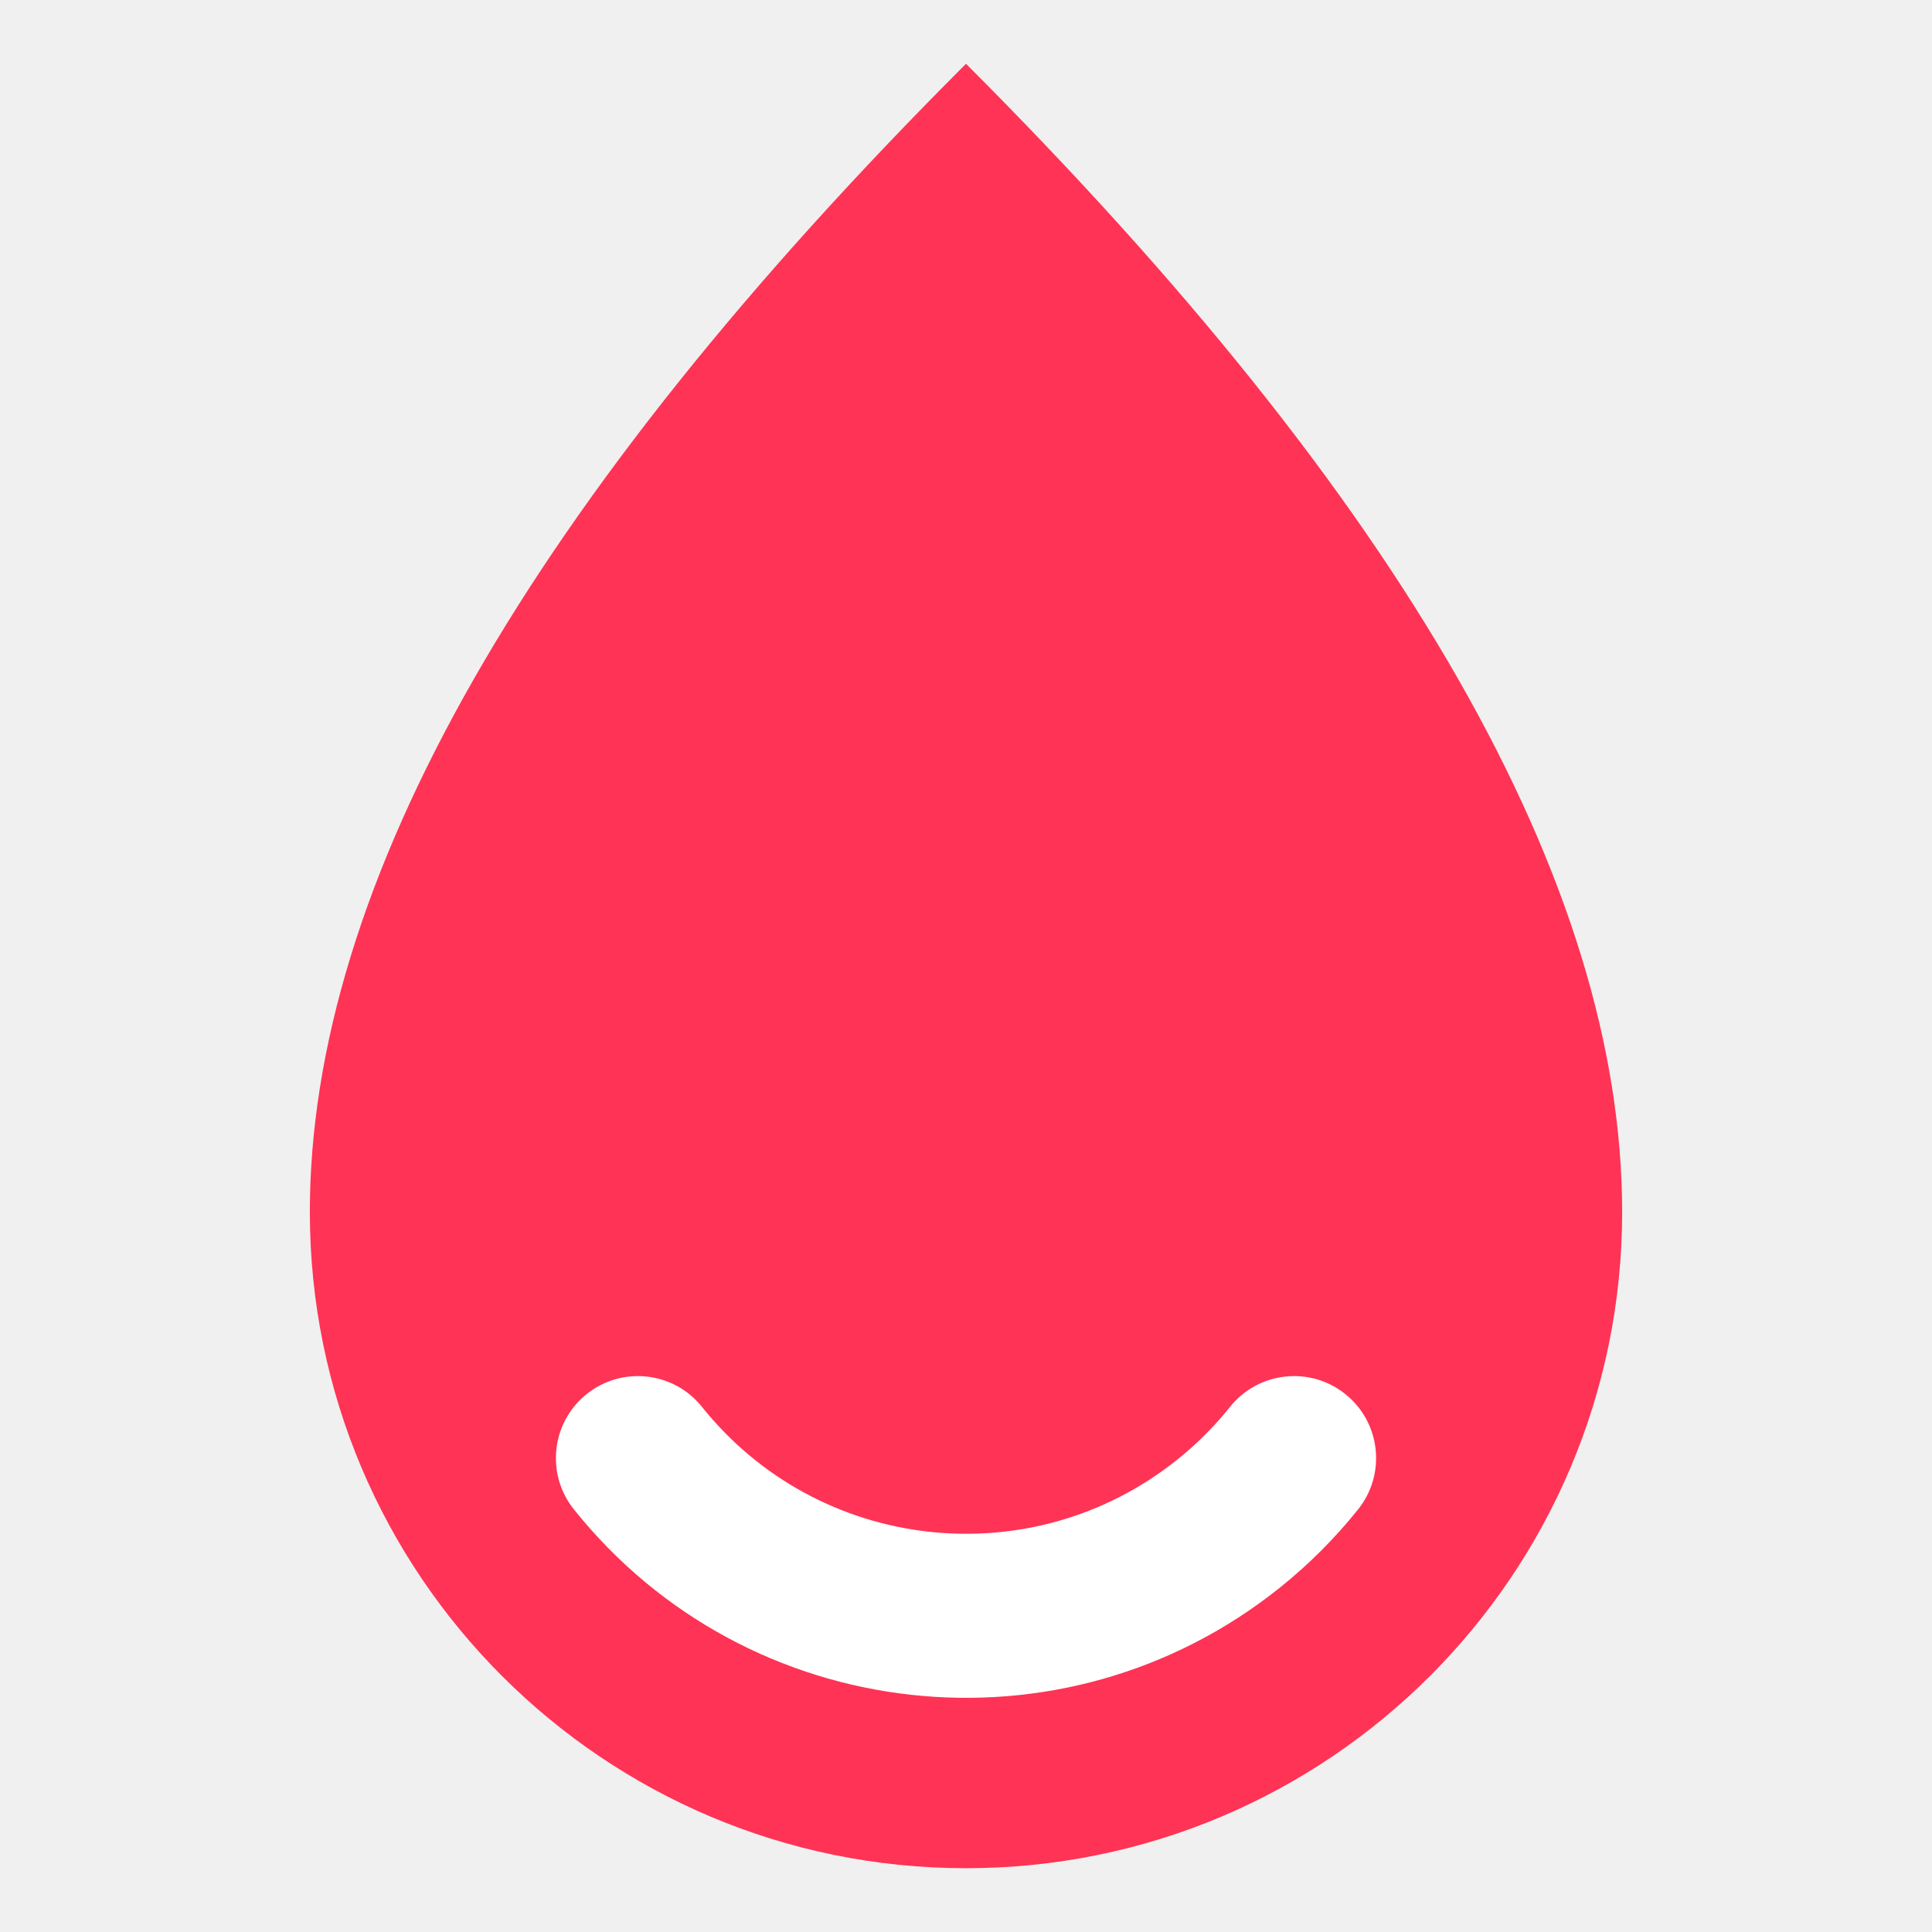
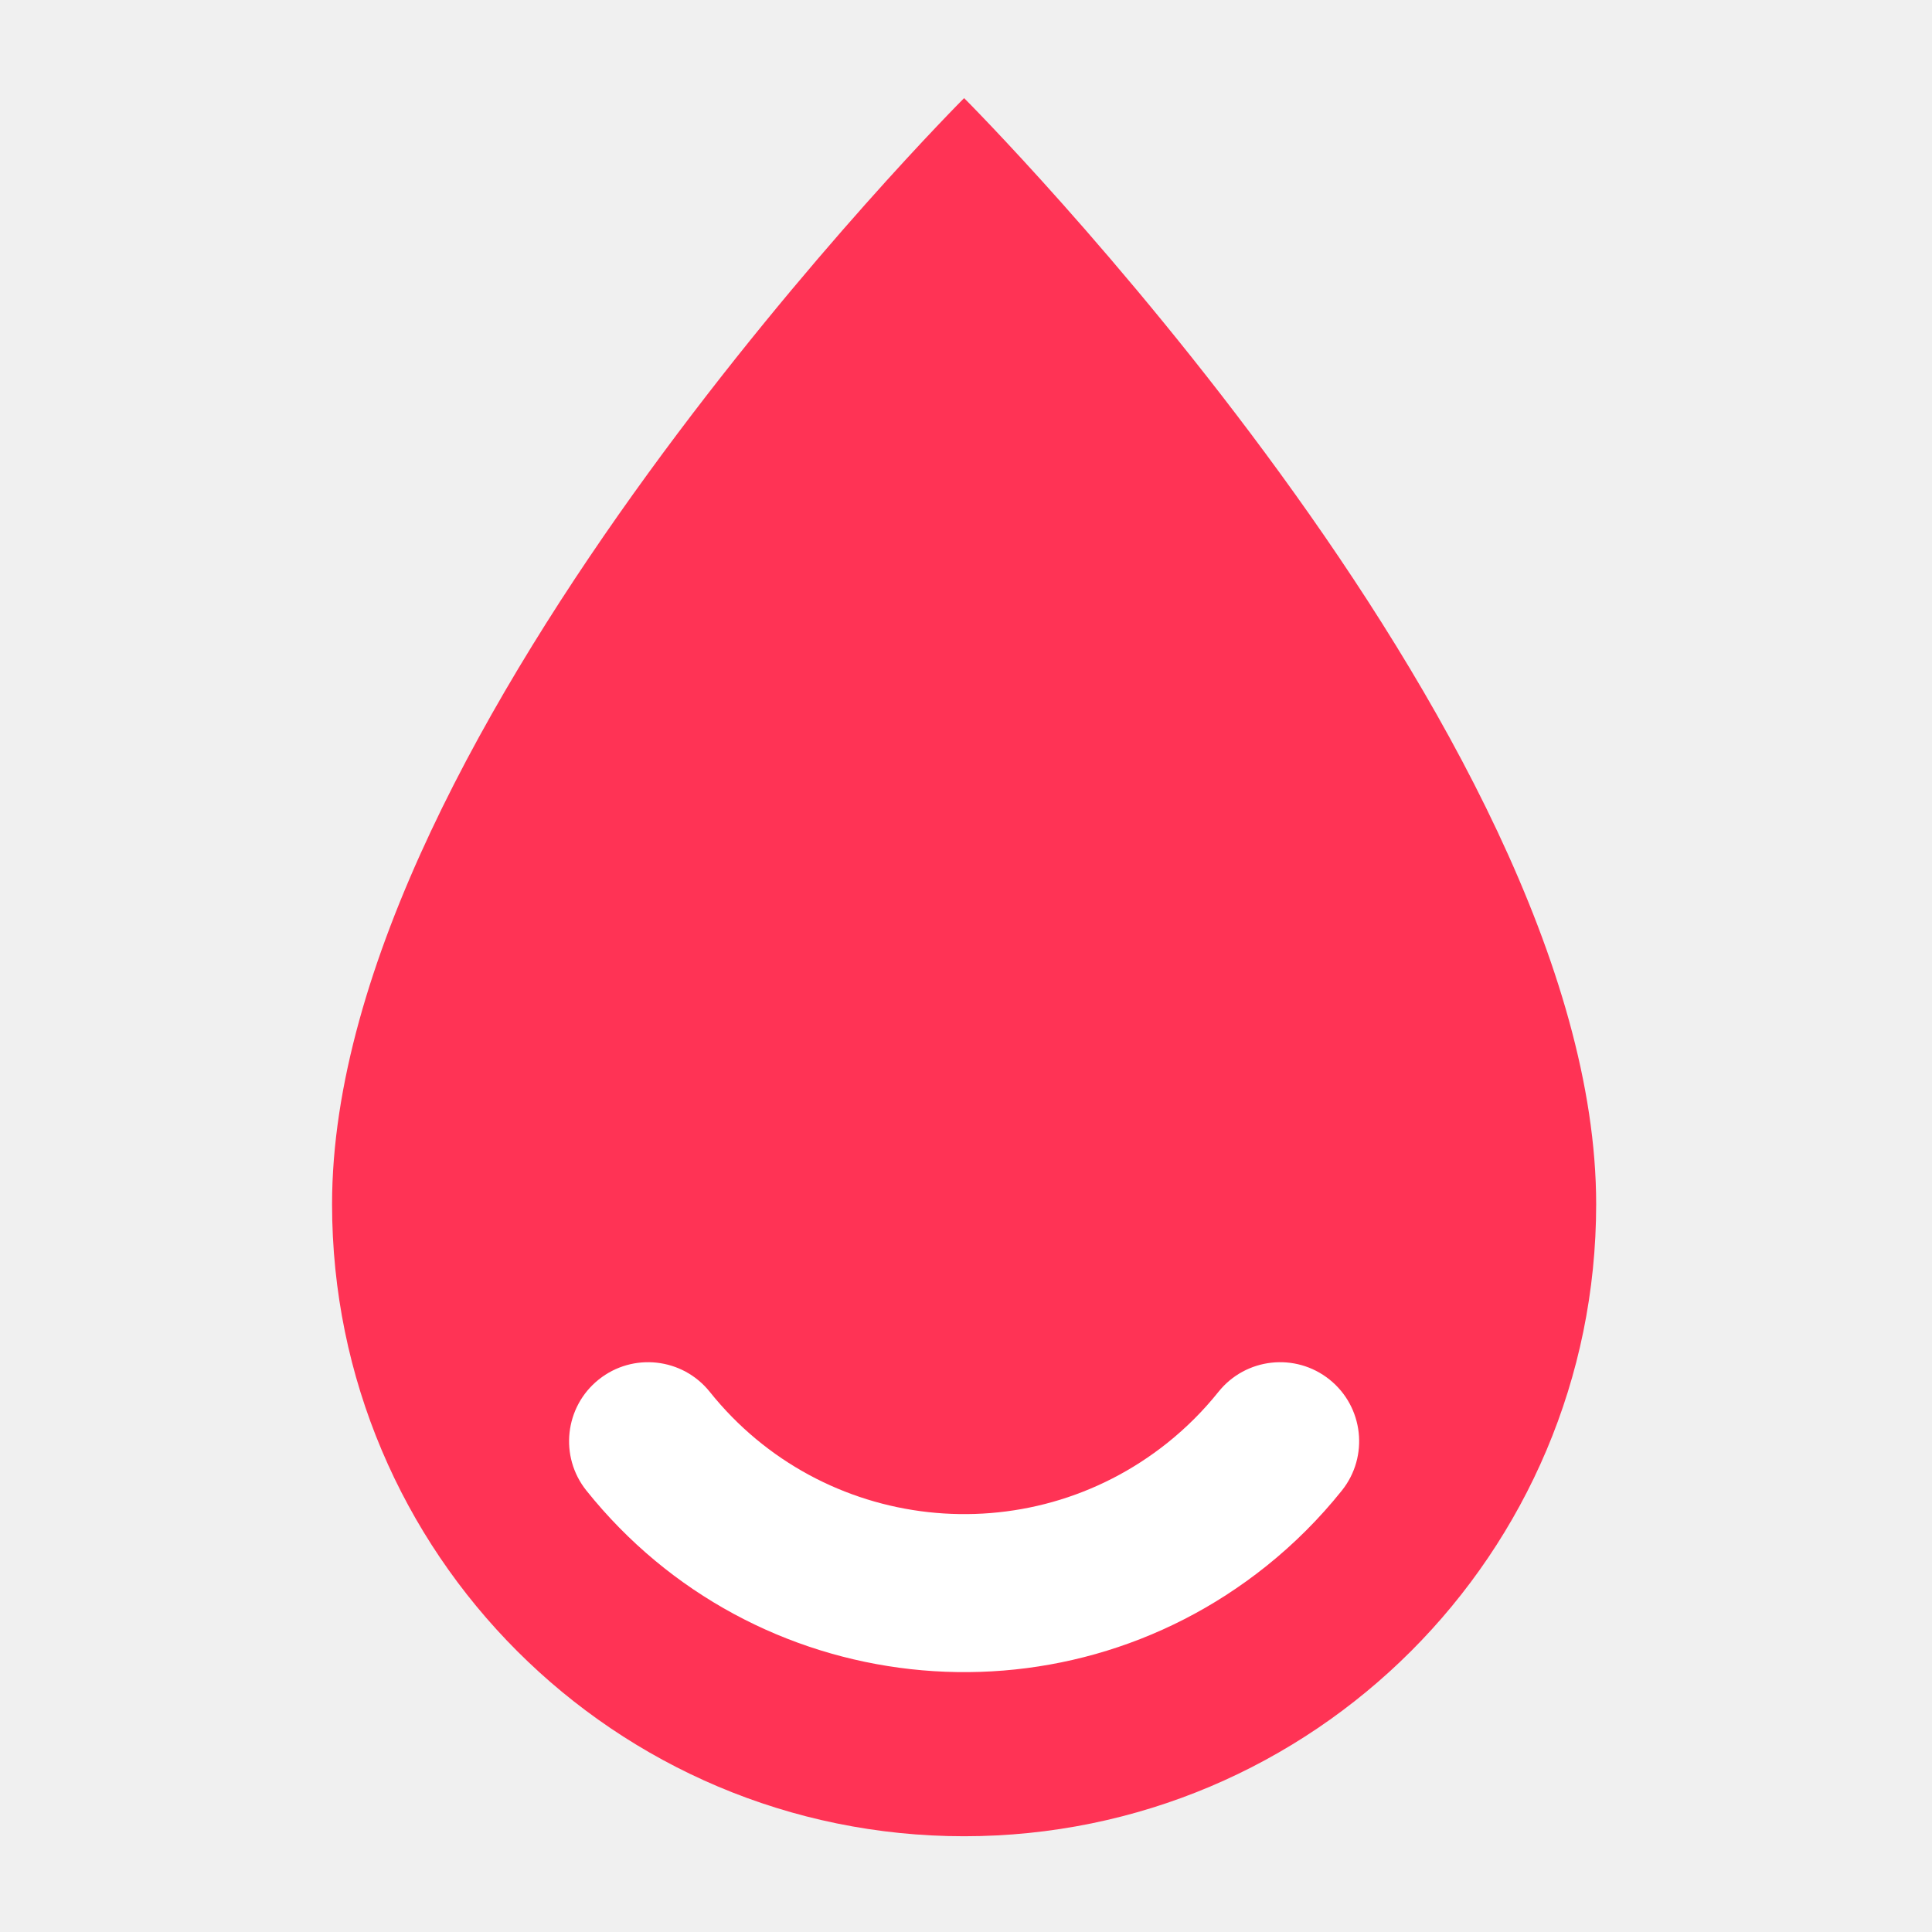
- <svg xmlns="http://www.w3.org/2000/svg" width="424px" height="424px" viewBox="0 0 424 424" version="1.1">
-   <g id="09-Assets/simple_logo" stroke="none" stroke-width="1" fill="none" fill-rule="evenodd">
-     <polygon id="bounds" points="0 0 512 0 512 512 0 512" />
-     <g id="Group" transform="translate(68, 14)" fill-rule="nonzero">
-       <path d="M144,396 C223.529,396 288,331.529 288,252 C288,180 240,96 144,0 C48,96 0,180 0,252 C0,331.529 64.471,396 144,396 Z" id="Oval-Copy" fill="#FF3355" />
-       <path d="M57.944,317.245 C51.734,309.482 52.993,298.155 60.755,291.944 C68.518,285.734 79.845,286.993 86.056,294.755 C111.657,326.757 158.354,331.946 190.355,306.344 C194.634,302.921 198.521,299.034 201.944,294.755 C208.155,286.993 219.482,285.734 227.245,291.944 C235.007,298.155 236.266,309.482 230.056,317.245 C224.972,323.599 219.199,329.372 212.845,334.456 C165.317,372.477 95.966,364.772 57.944,317.245 Z" id="Path-2" fill="#FFFFFF" />
-     </g>
-   </g>
+ <svg xmlns="http://www.w3.org/2000/svg" width="512" height="512" viewBox="0 0 512 512" fill="none">
+   <path d="M255.5 486.625C348.008 486.625 423 411.633 423 319.125C423 193.5 255.5 26 255.5 26C255.5 26 88 193.5 88 319.125C88 411.633 162.992 486.625 255.5 486.625Z" fill="#FF3355" />
+   <path d="M155.401 395.017C148.177 385.988 149.641 372.812 158.67 365.588C167.7 358.364 180.876 359.828 188.099 368.858C217.879 406.082 272.196 412.118 309.421 382.338C314.398 378.356 318.919 373.835 322.901 368.858C330.124 359.828 343.3 358.364 352.33 365.588C361.359 372.812 362.823 385.988 355.6 395.017C349.686 402.409 342.972 409.123 335.58 415.037C280.296 459.264 199.627 450.3 155.401 395.017Z" fill="white" />
</svg>
